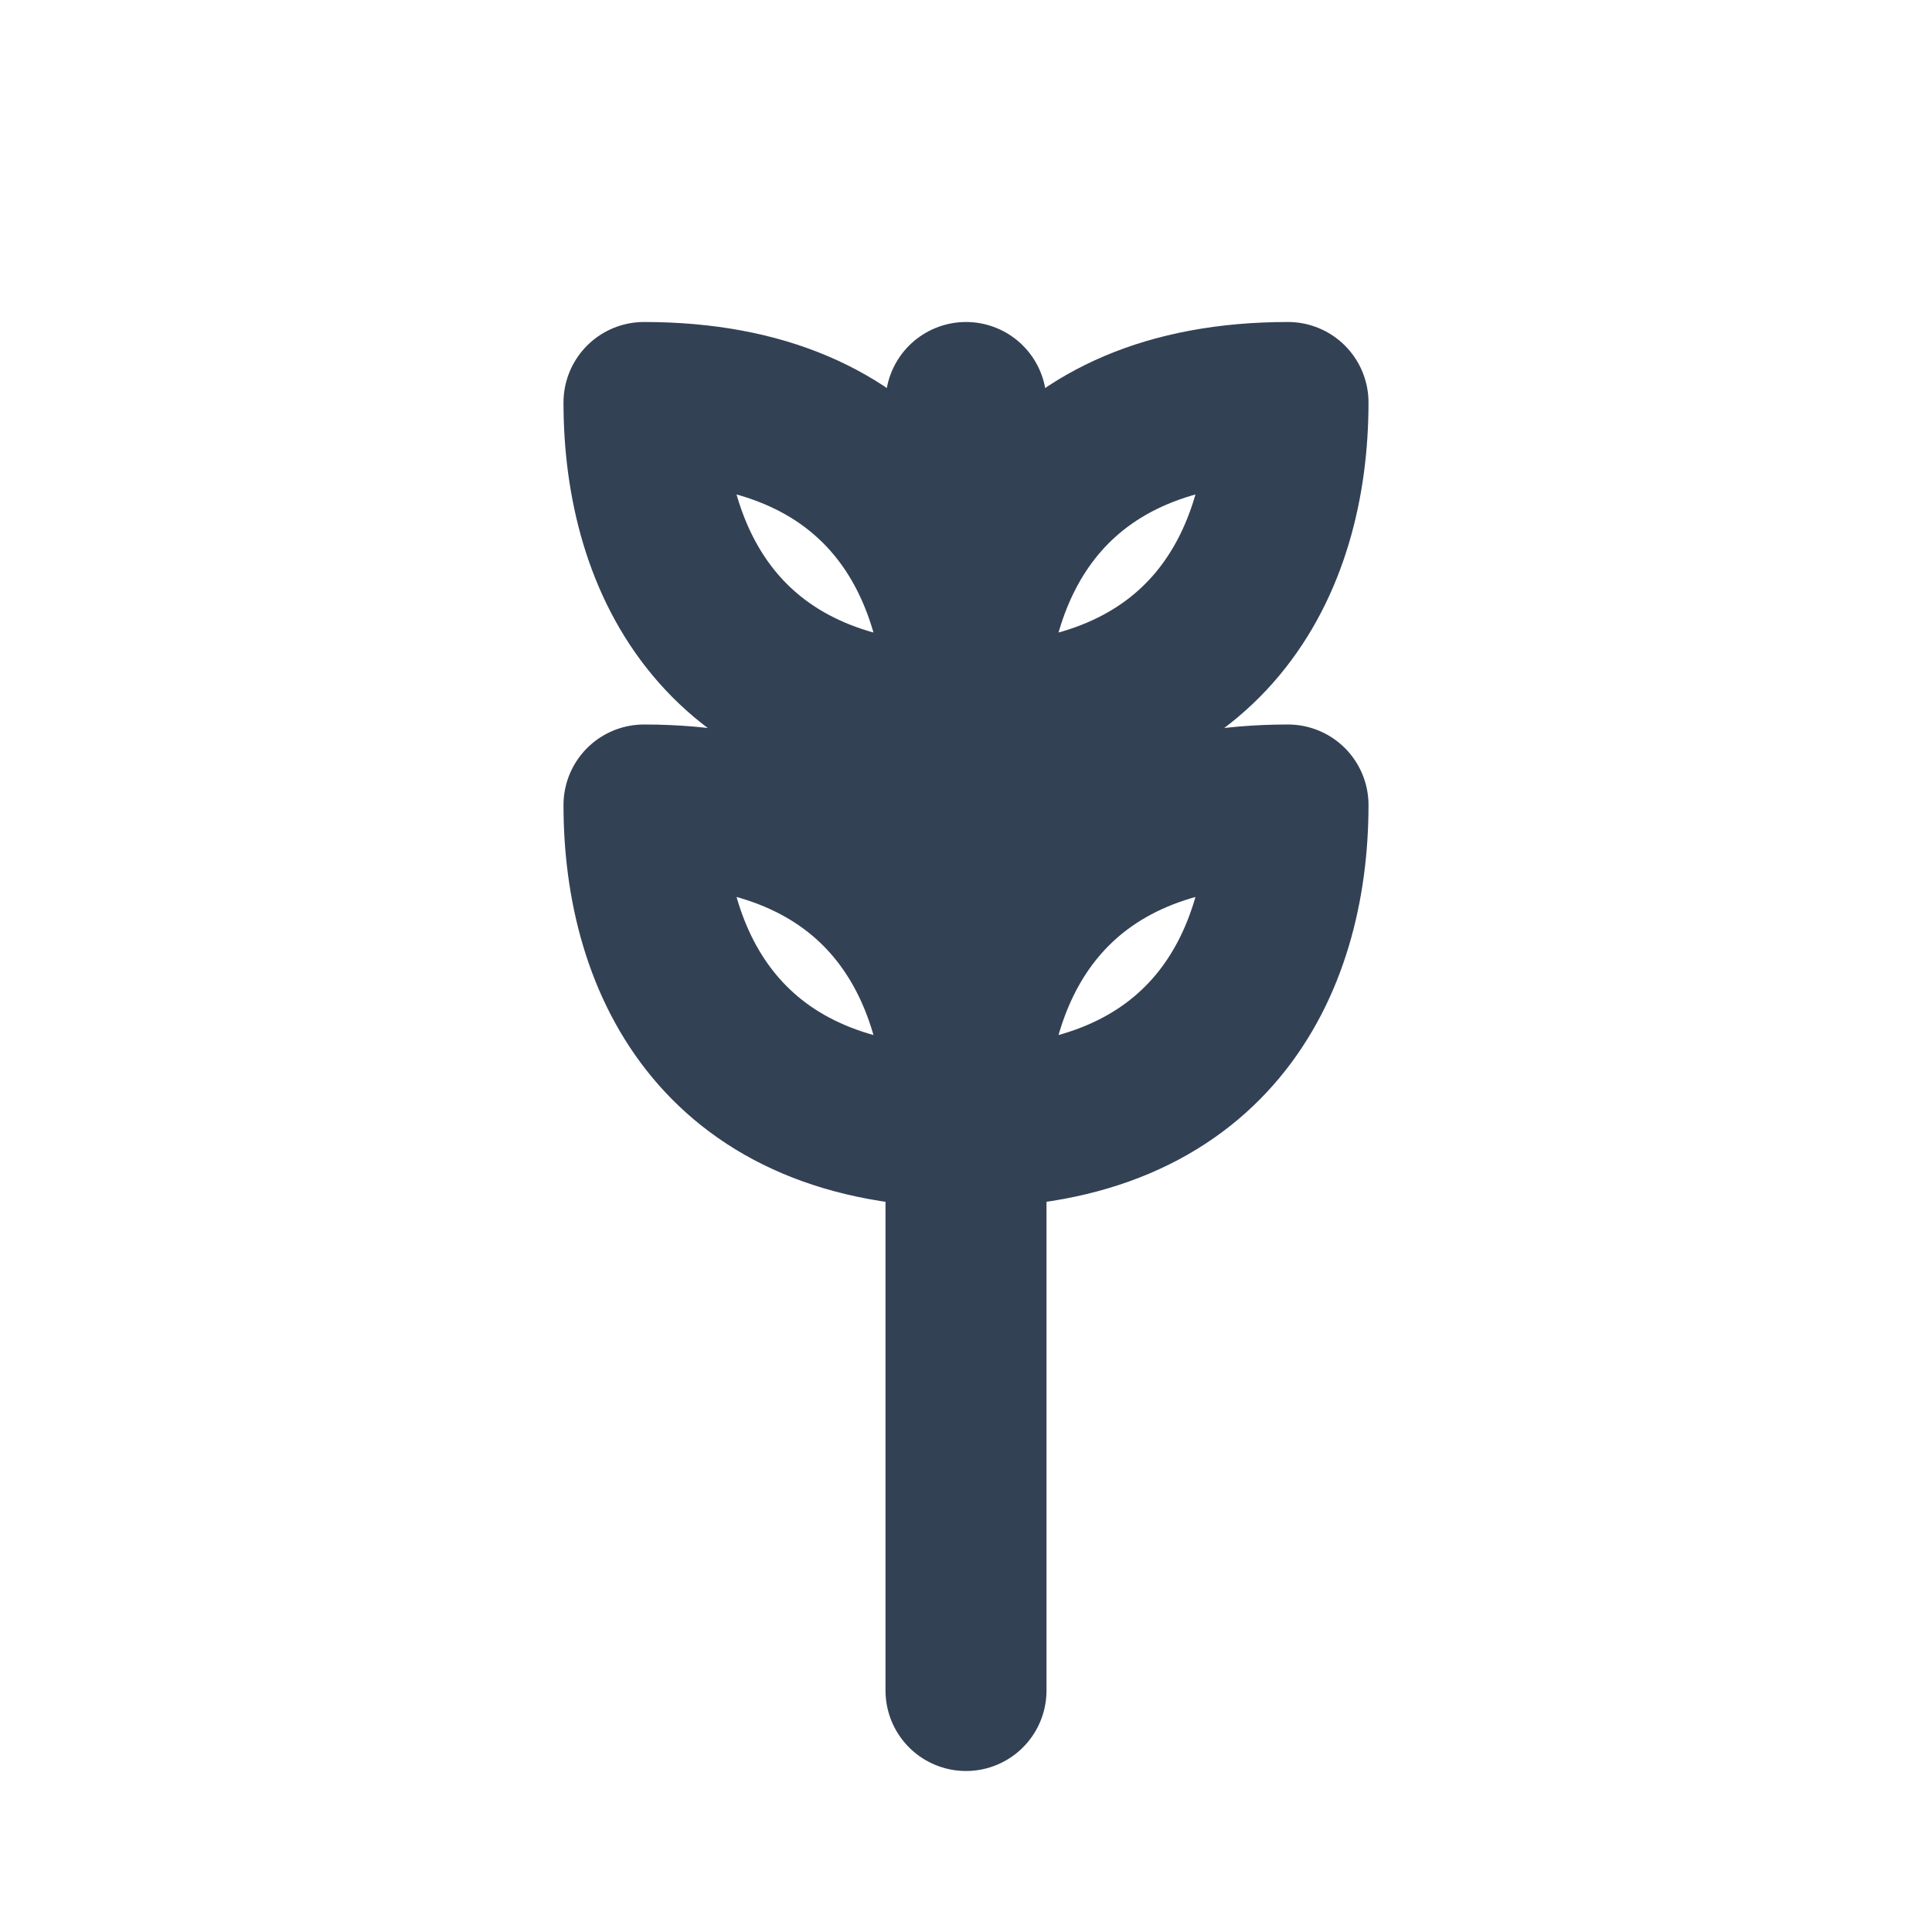
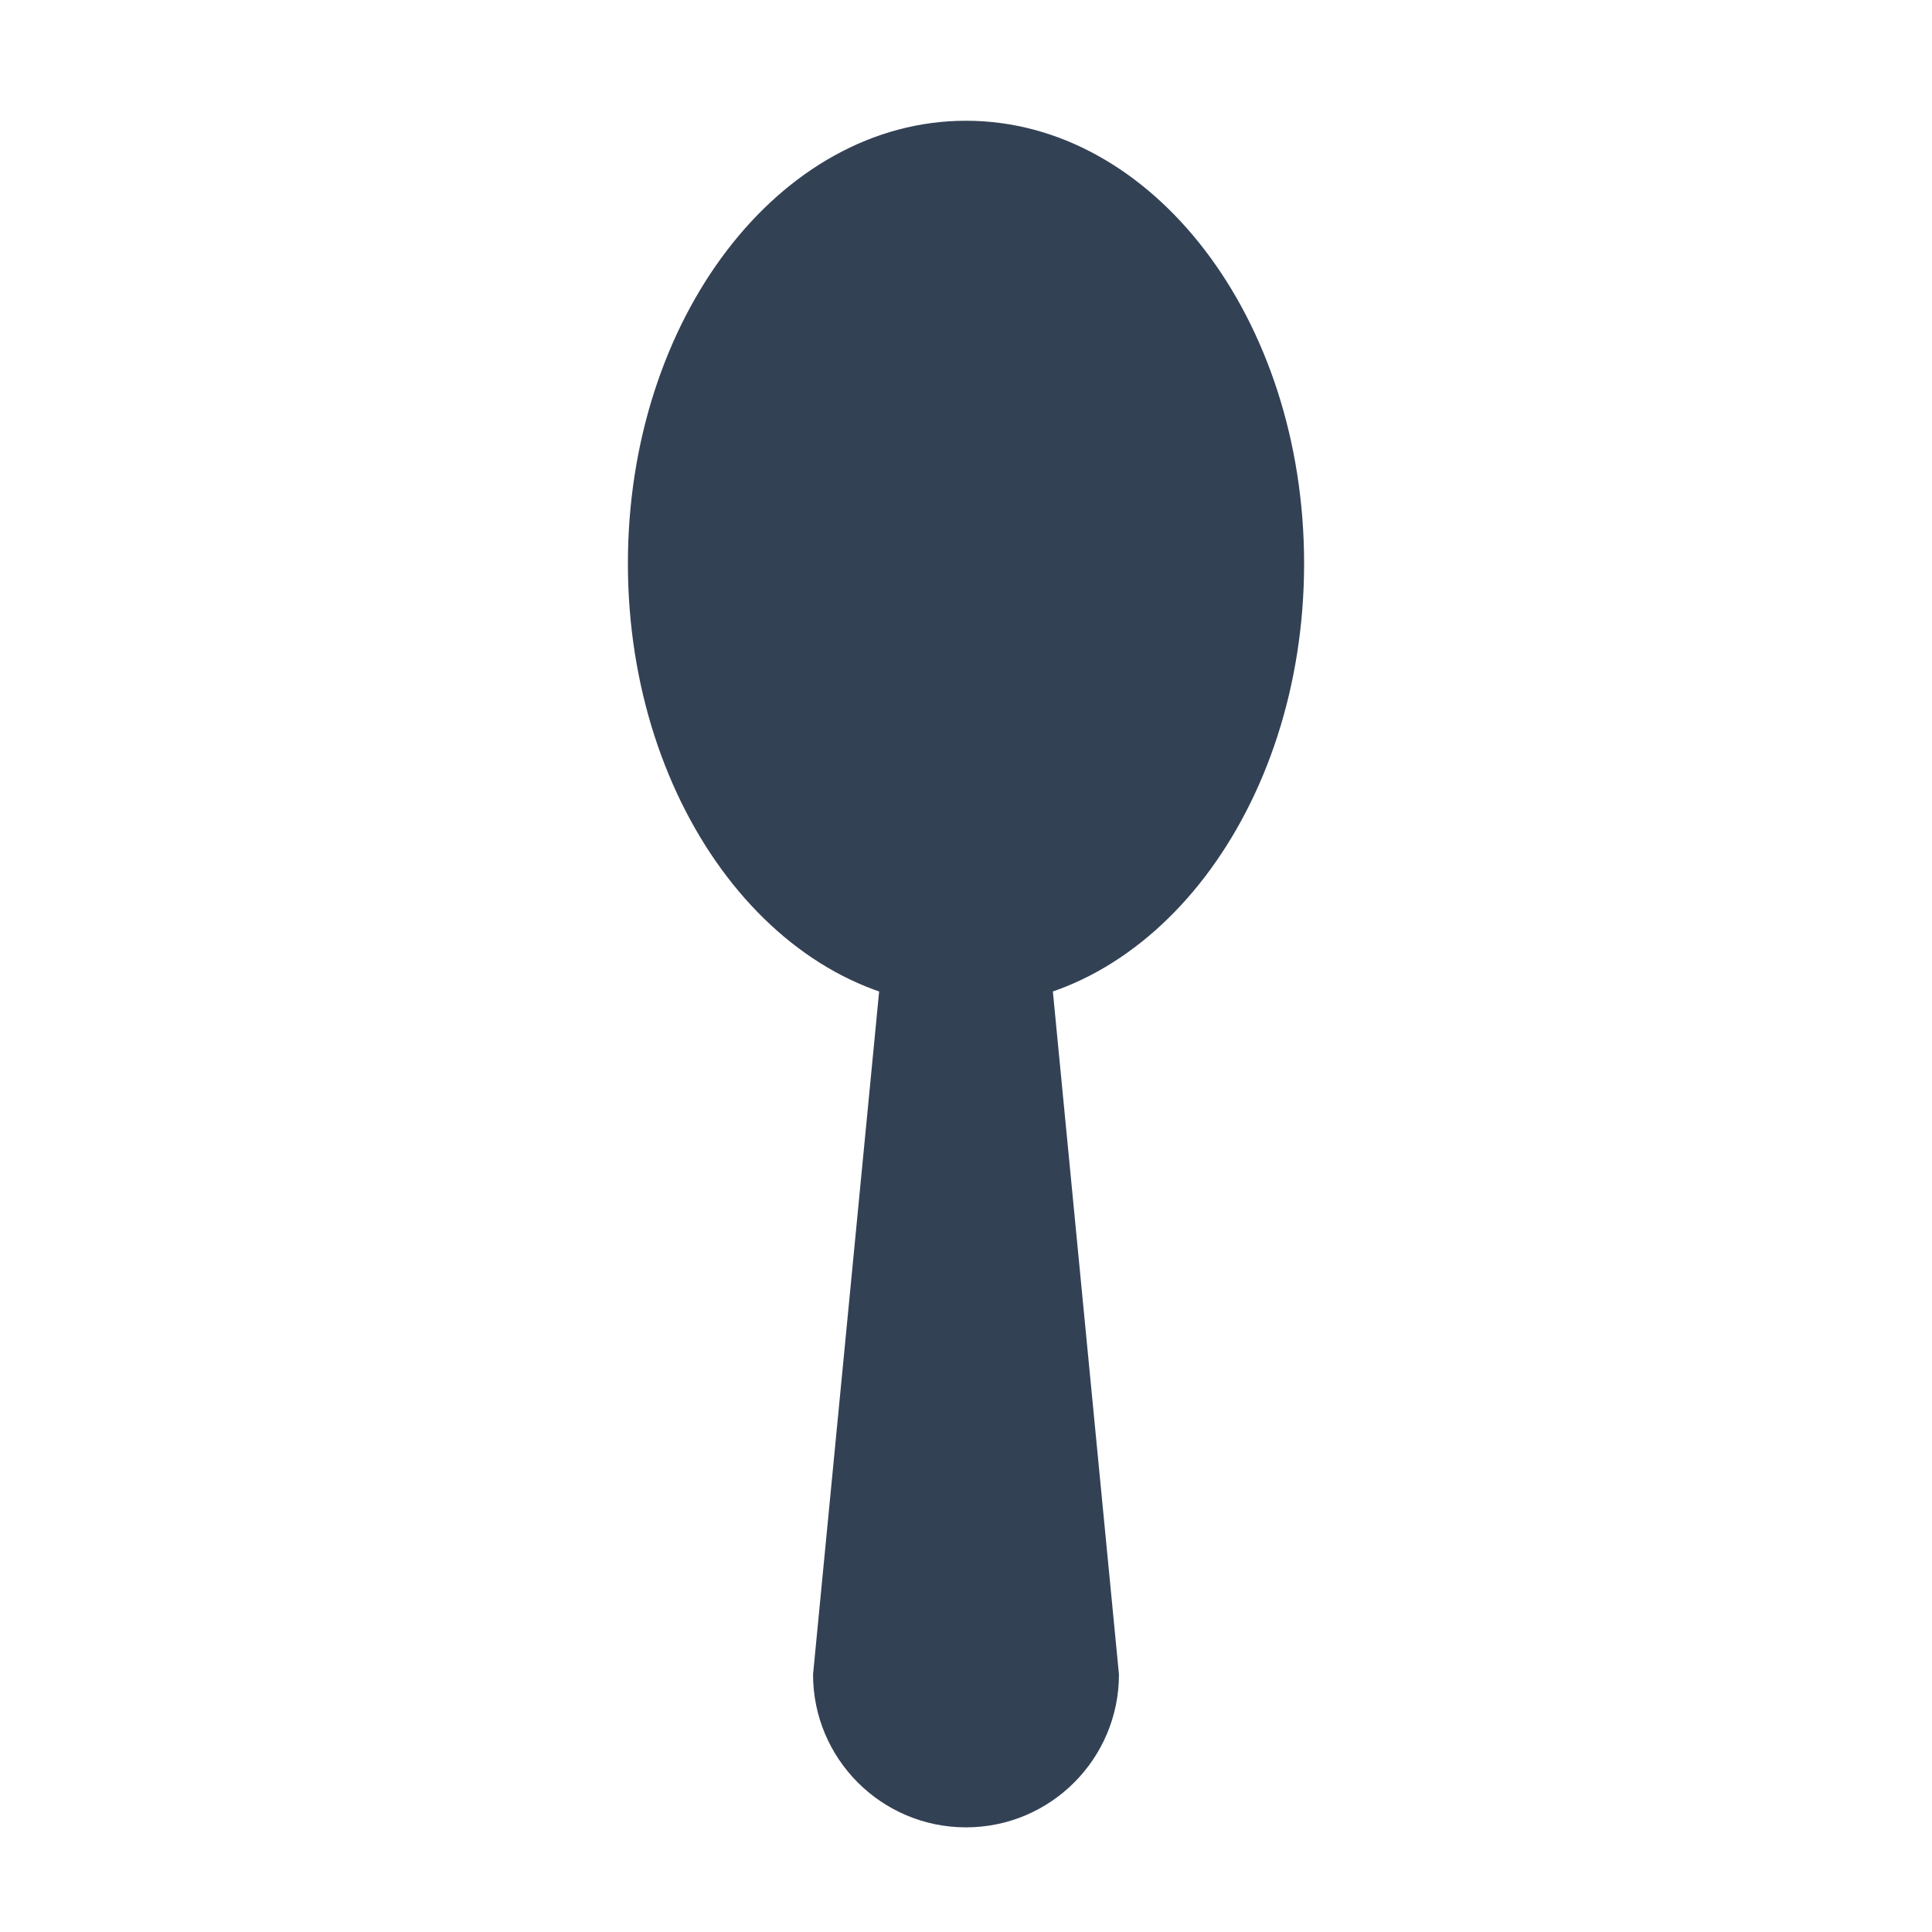
- <svg xmlns="http://www.w3.org/2000/svg" width="48" height="48" viewBox="0 0 24 24" fill="none" stroke="#334155" stroke-width="2" stroke-linecap="round" stroke-linejoin="round">
-   <path d="M12 21V5" />
-   <path d="M12 9c-3 0-4-2-4-4 3 0 4 2 4 4zM12 9c3 0 4-2 4-4-3 0-4 2-4 4zM12 14c-3 0-4-2-4-4 3 0 4 2 4 4zM12 14c3 0 4-2 4-4-3 0-4 2-4 4z" />
+ <svg xmlns="http://www.w3.org/2000/svg" width="48" height="48" viewBox="0 0 24 24" fill="#334155">
+   <ellipse cx="12" cy="7" rx="4.2" ry="5.5" />
+   <path d="M11 11.5h2l0.9 9.3a1.9 1.9 0 0 1-3.8 0z" />
</svg>
